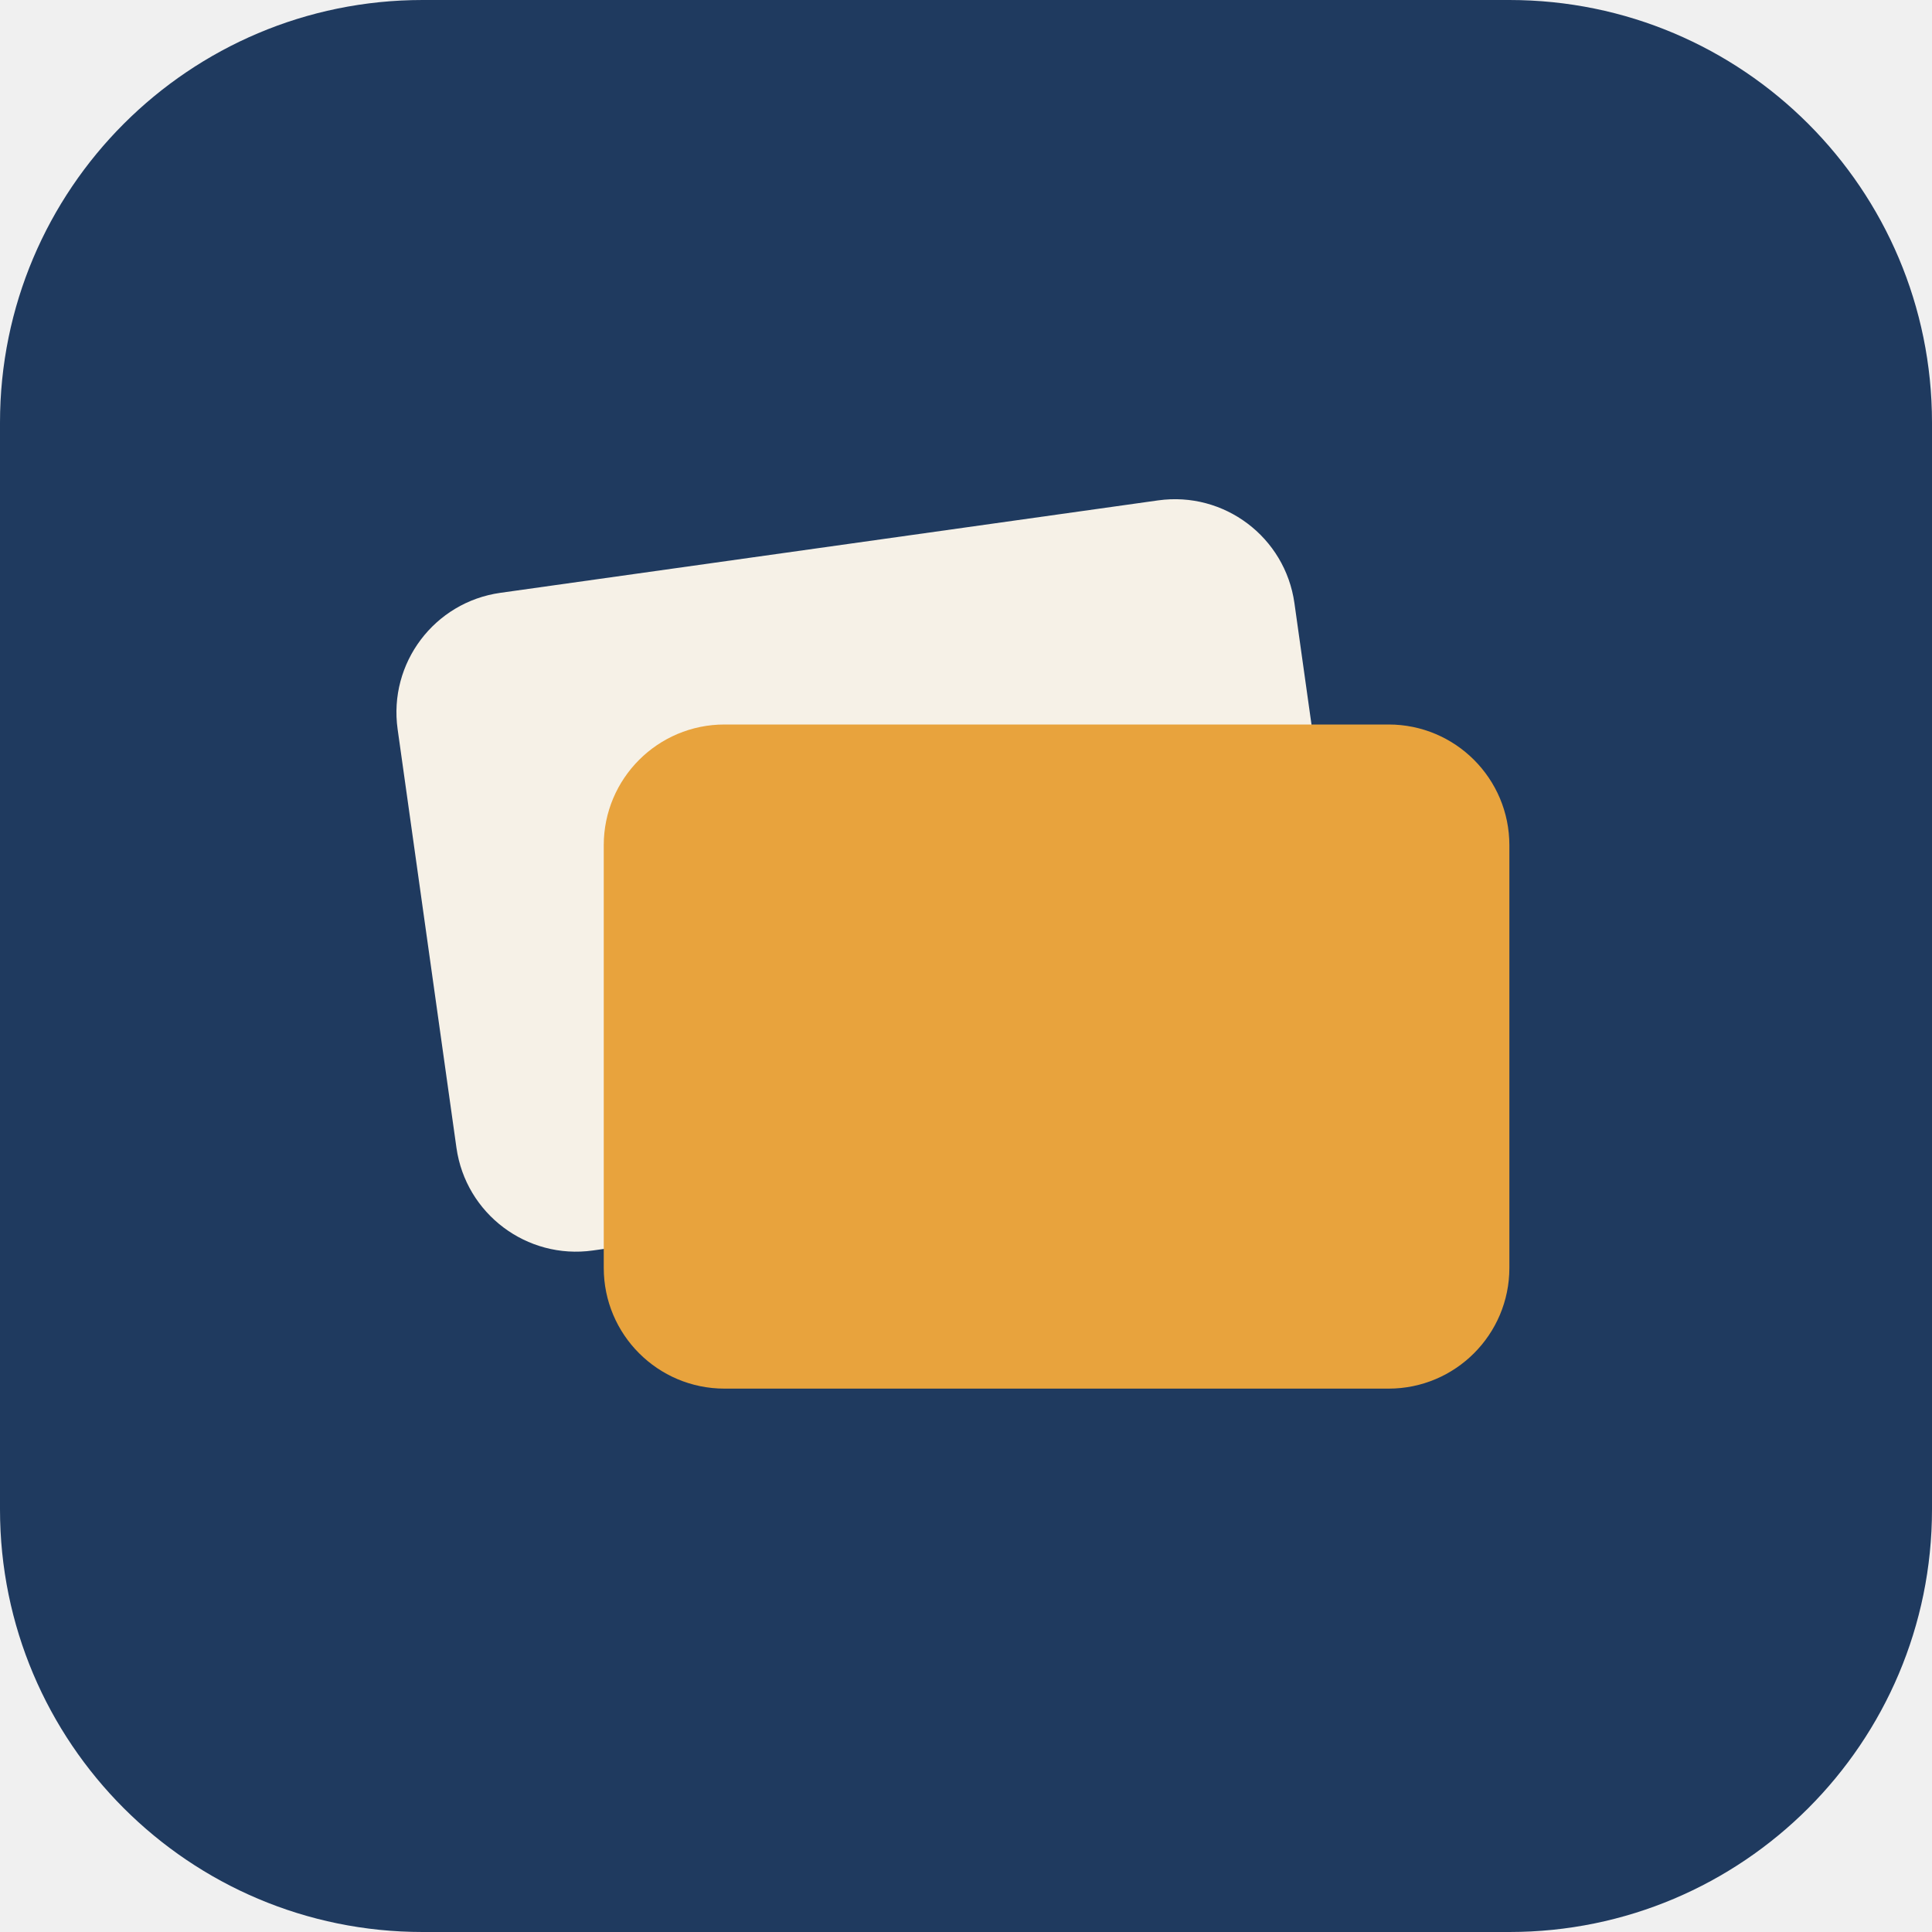
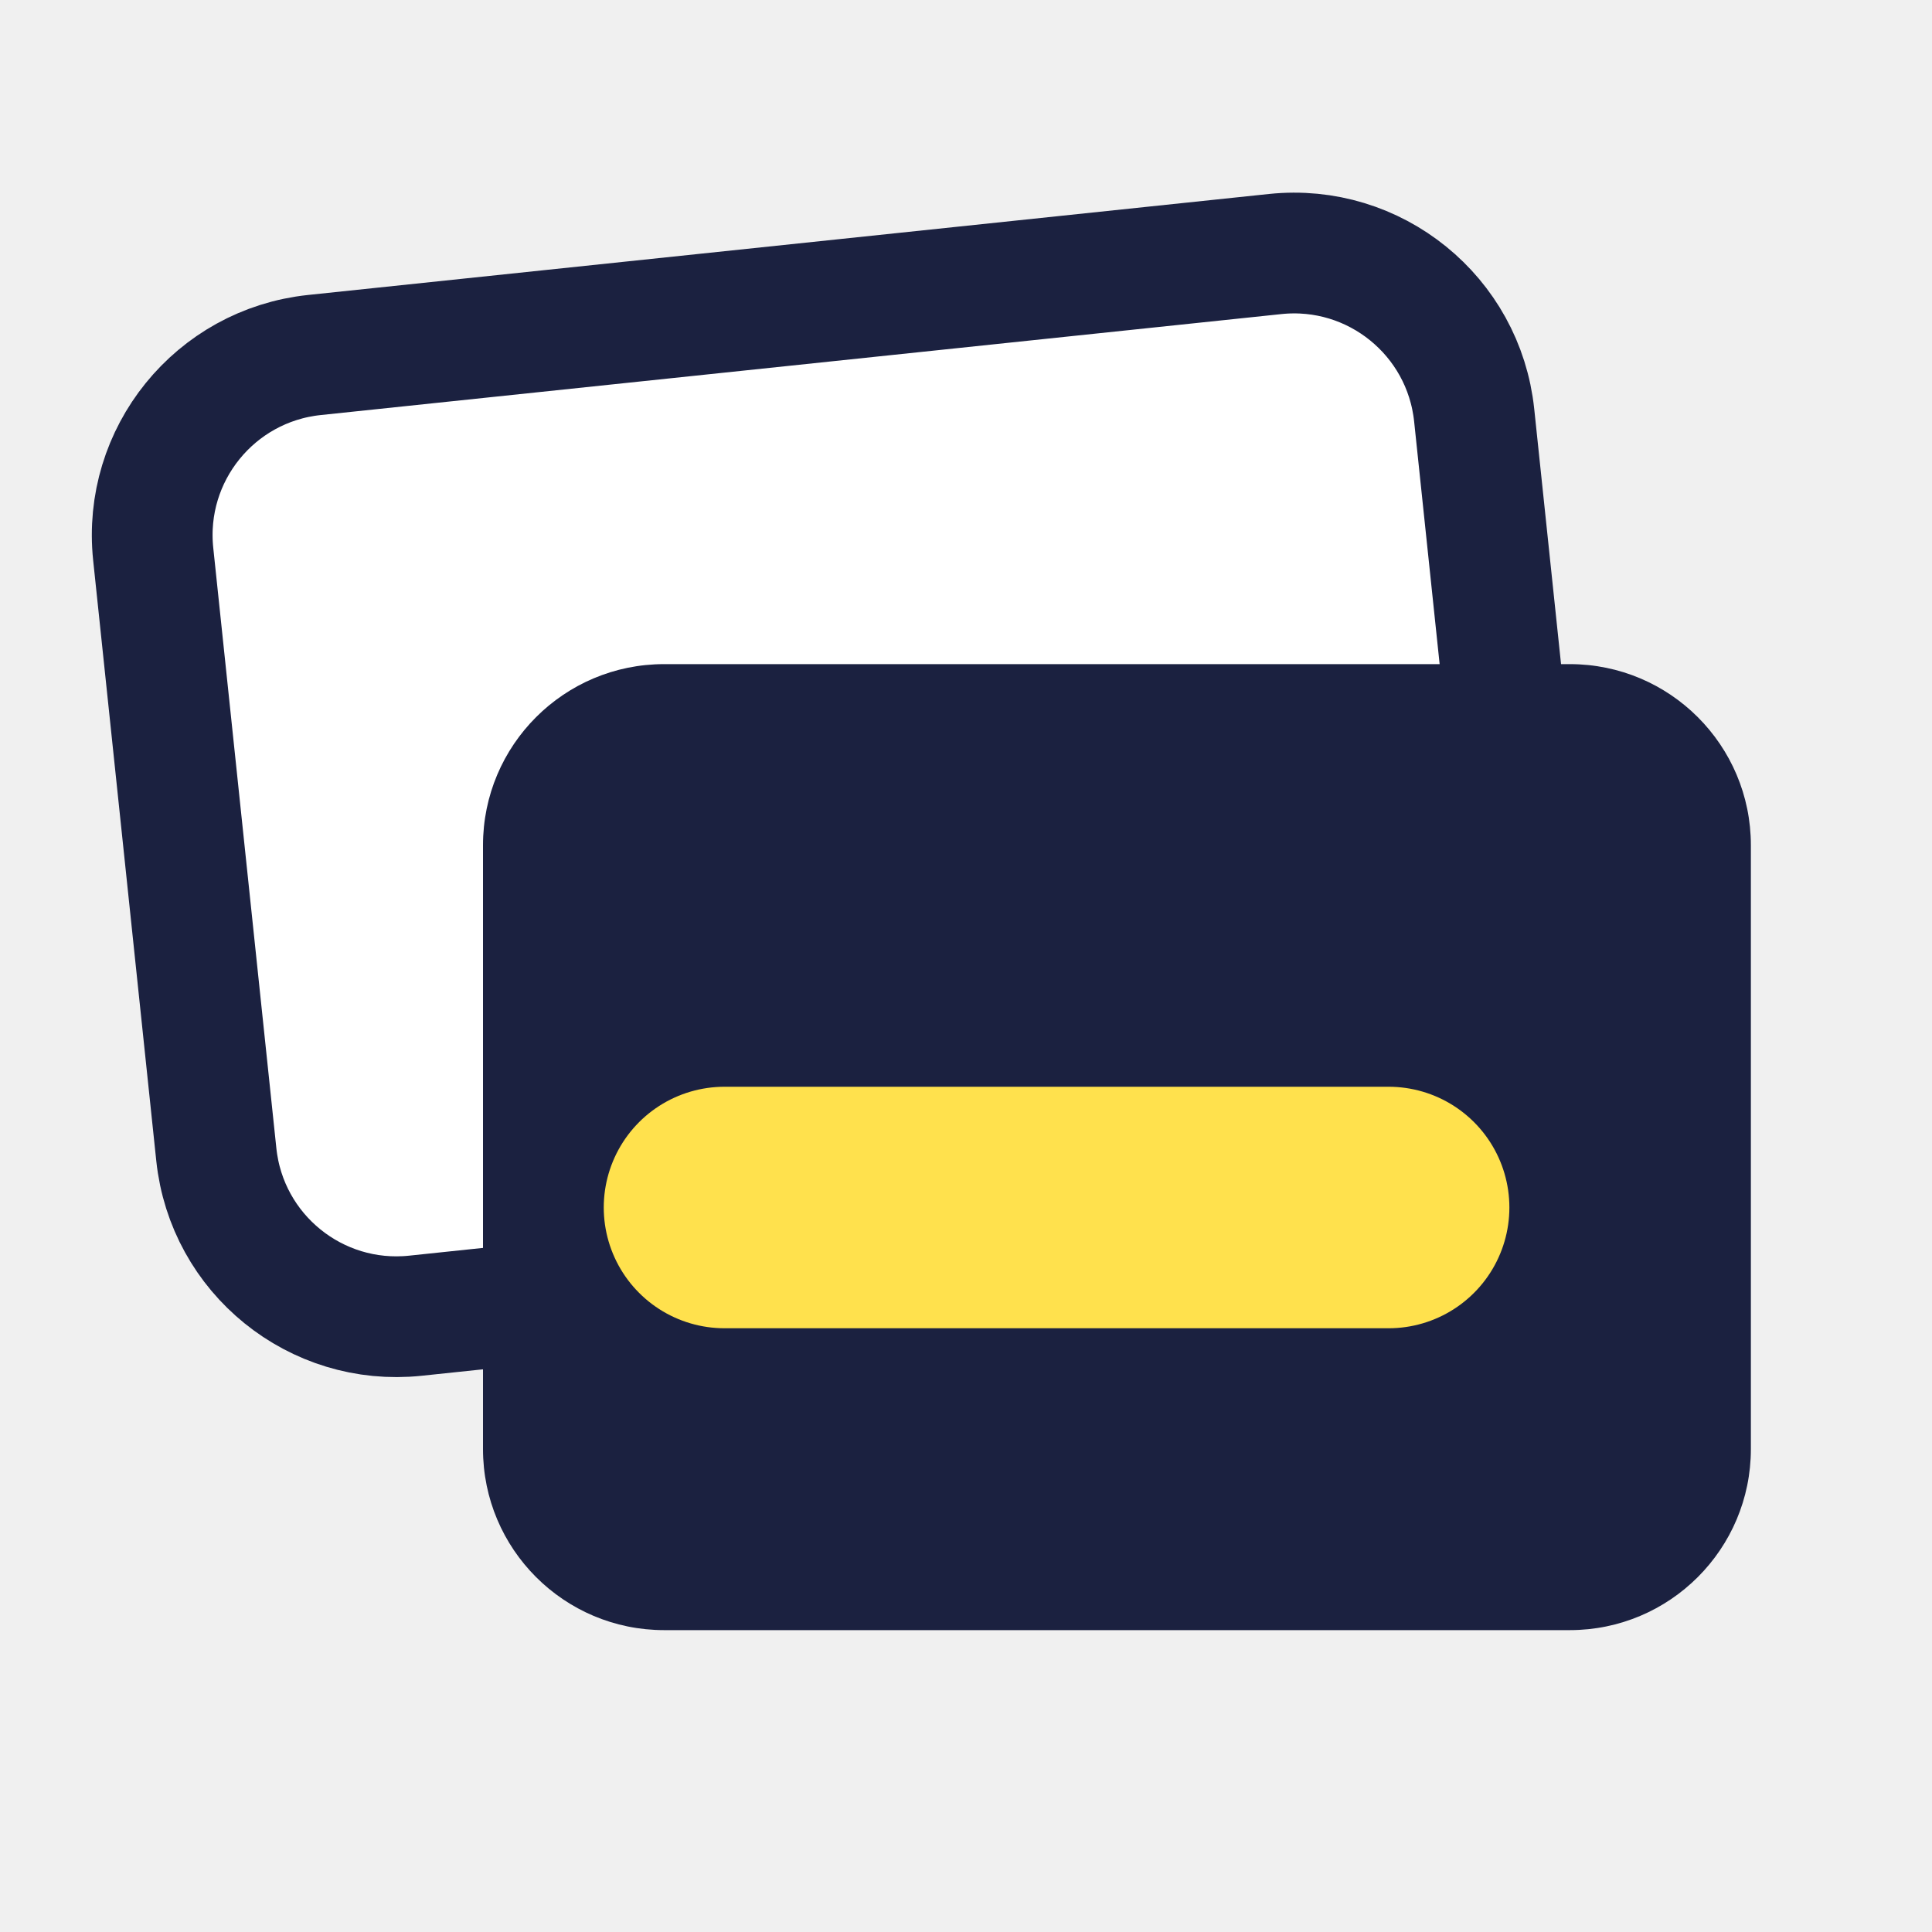
- <svg xmlns="http://www.w3.org/2000/svg" viewBox="0 0 64 64">
-   <rect width="64" height="64" rx="14" fill="#1f3a5f" />
-   <rect x="14" y="18" width="30" height="22" rx="4" fill="#f6f1e7" transform="rotate(-8 29 29)" />
-   <rect x="20" y="24" width="30" height="22" rx="4" fill="#e8a33d" />
+ <svg xmlns="http://www.w3.org/2000/svg" viewBox="0 0 32 32">
+   <rect x="3" y="5" width="22" height="16" rx="3" fill="#fff" stroke="#1b2140" stroke-width="2" transform="rotate(-6 14 13)" />
+   <rect x="8" y="11" width="21" height="16" rx="3" fill="#1b2140" />
+   <path d="M12 20h11" stroke="#ffe14d" stroke-width="4" stroke-linecap="round" />
</svg>
